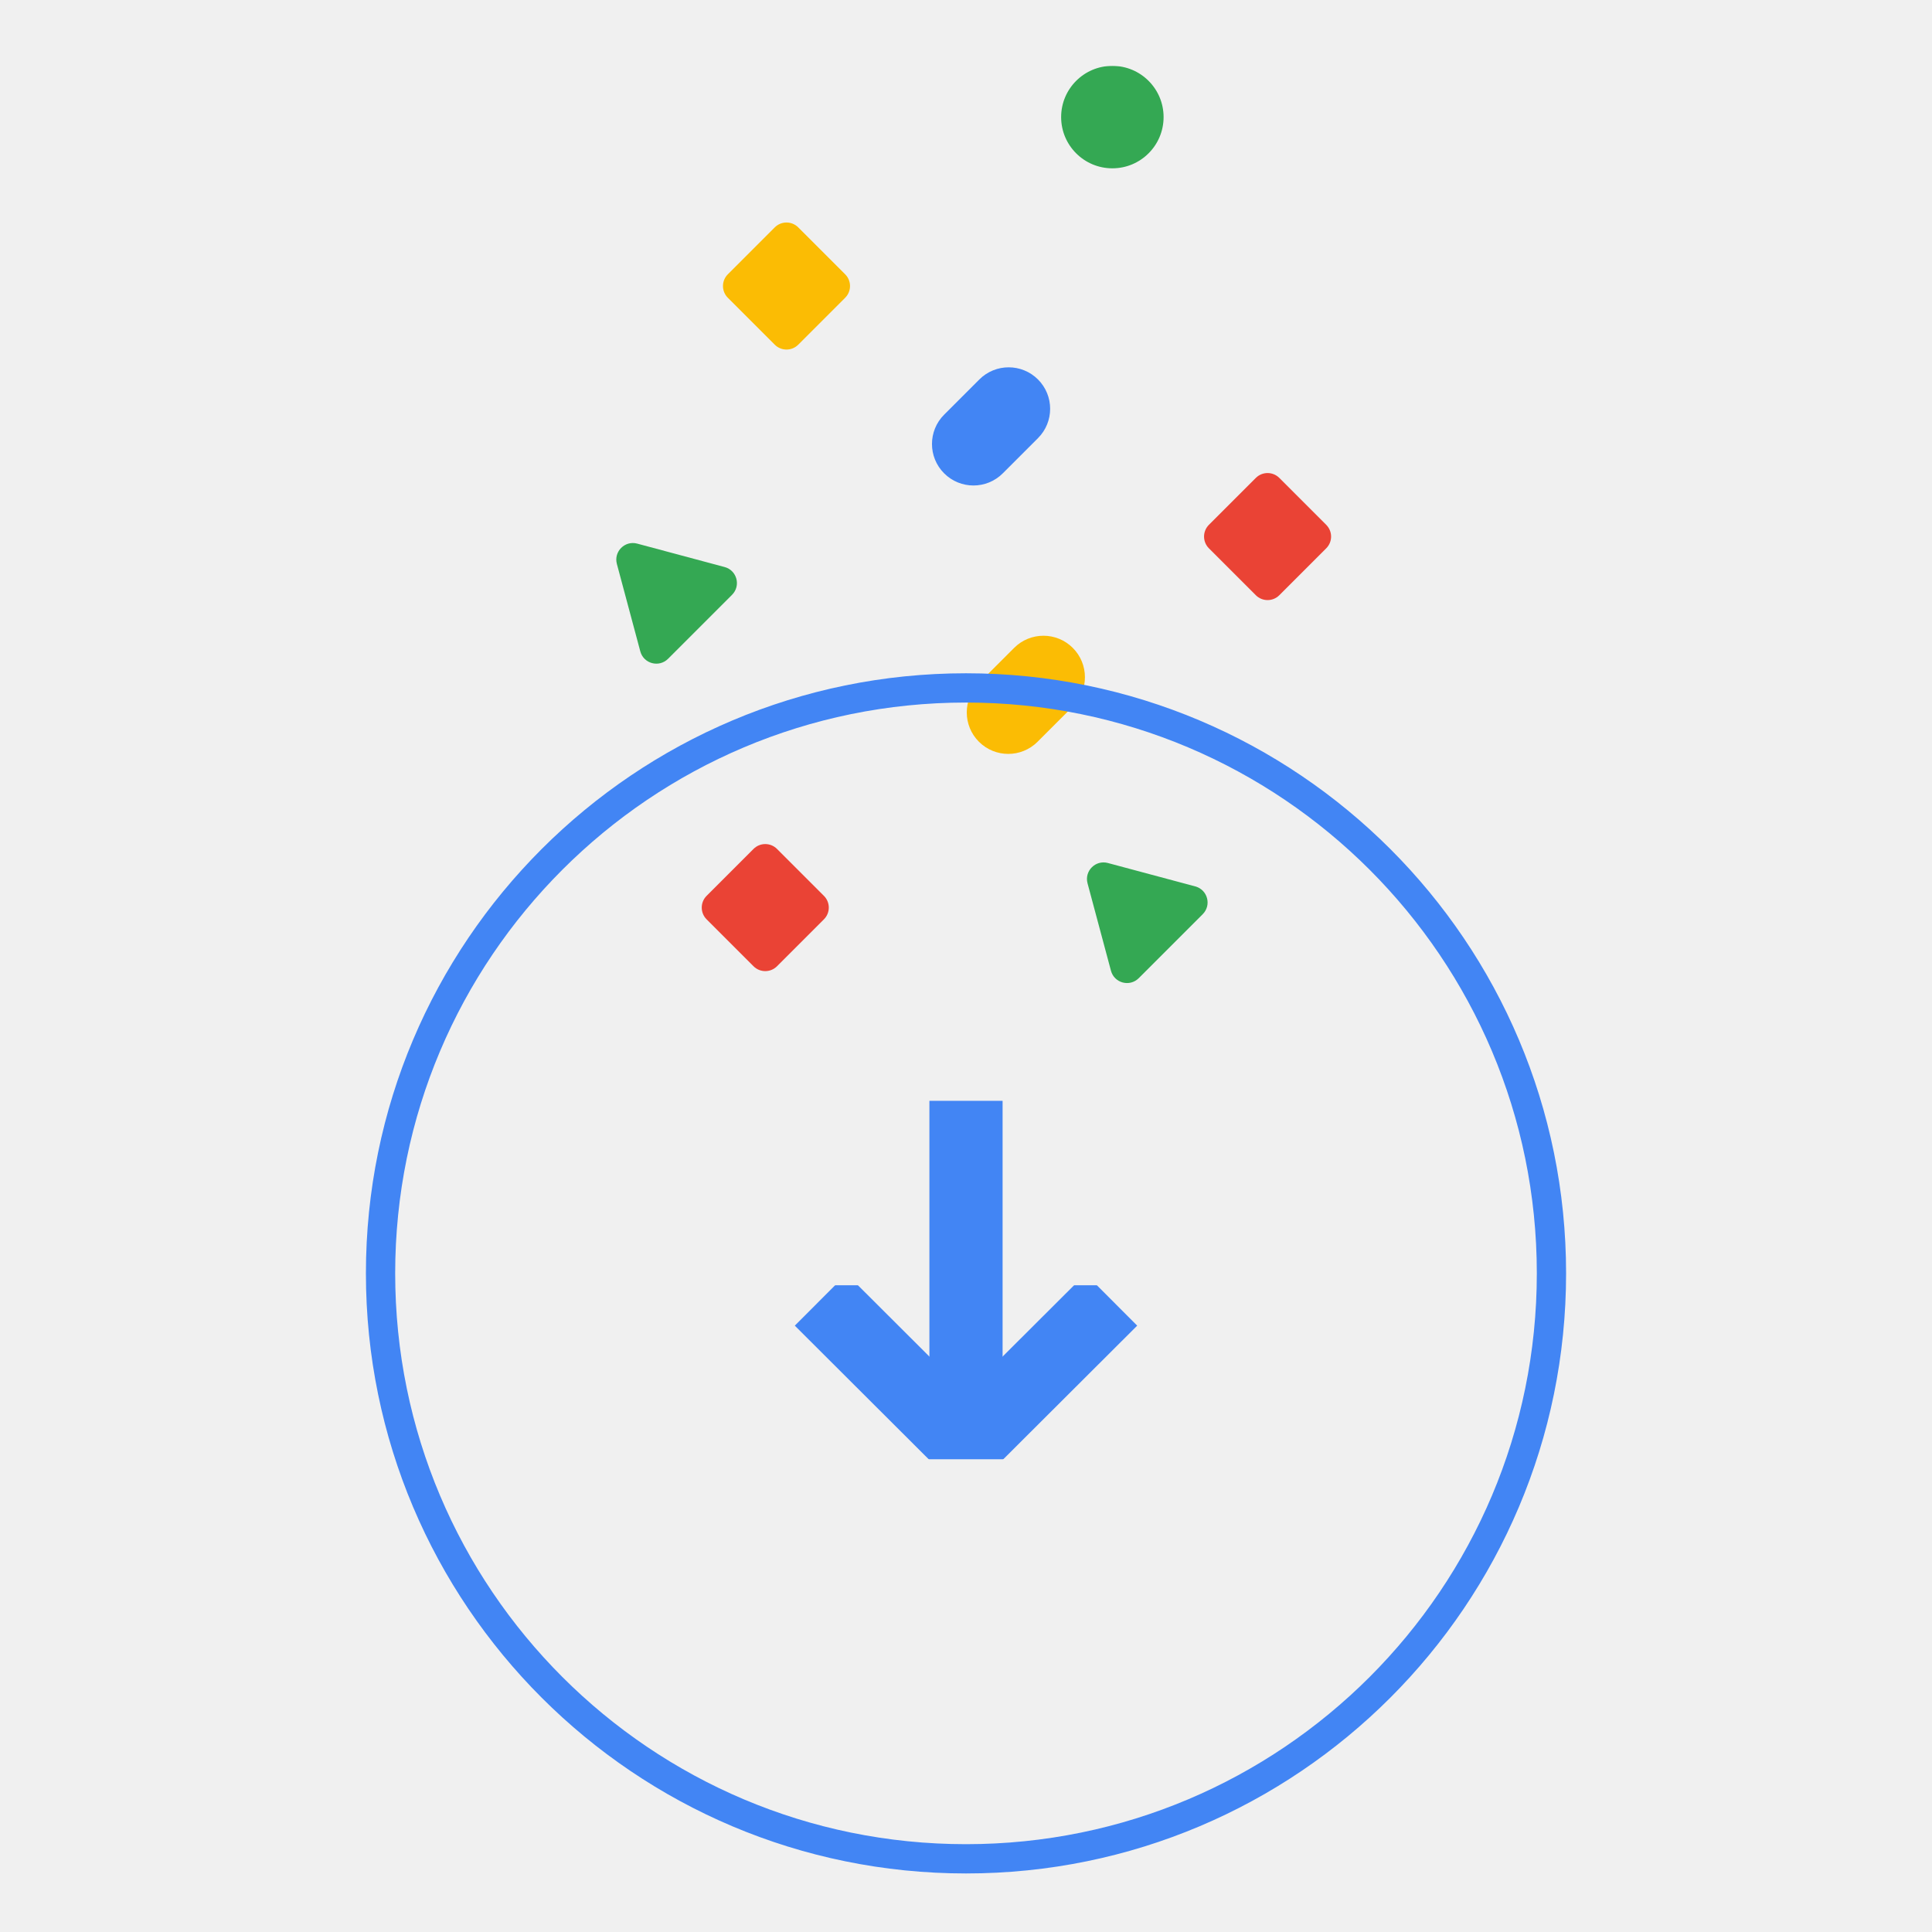
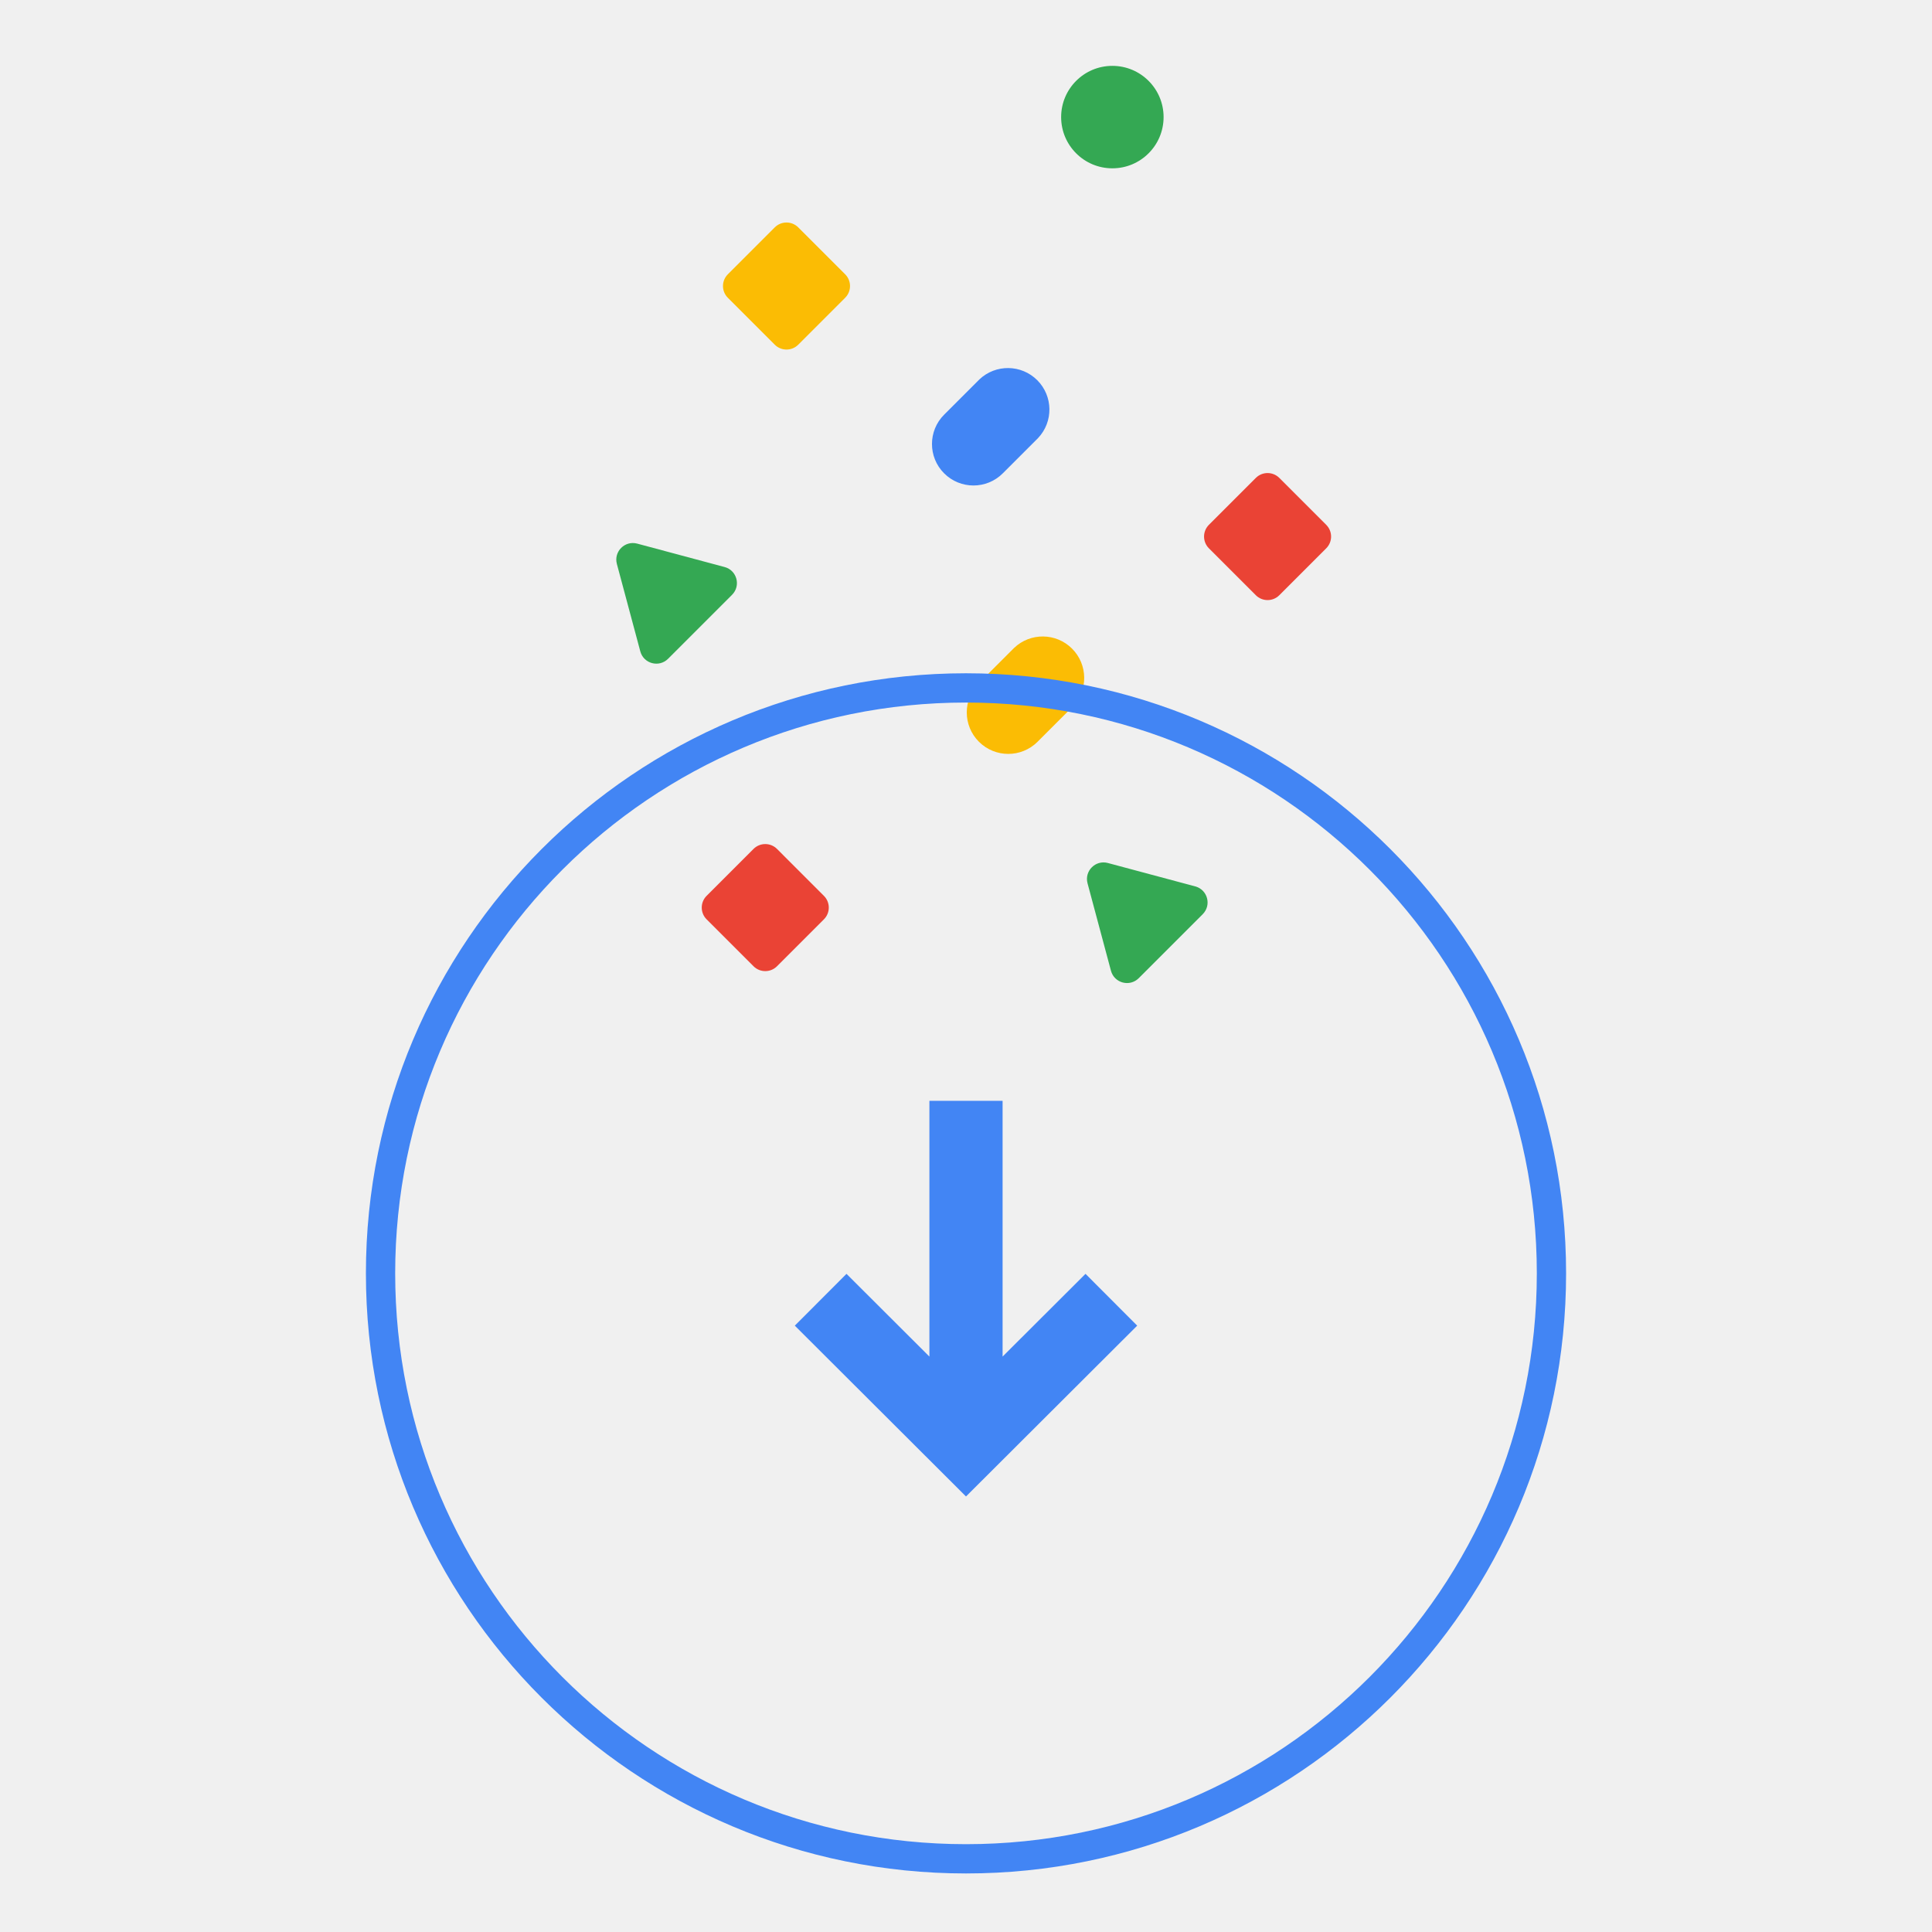
- <svg xmlns="http://www.w3.org/2000/svg" xmlns:xlink="http://www.w3.org/1999/xlink" width="528" height="528">
-   <defs>
-     <path id="a" d="M100 512h328V18H100z" />
-   </defs>
-   <g fill="none" fill-rule="evenodd">
-     <path fill="#EA4335" d="M193.108 244.831l12.826-12.826a4.538 4.538 0 0 1 6.414 0l12.824 12.826a4.534 4.534 0 0 1 0 6.414l-12.824 12.826a4.538 4.538 0 0 1-6.414 0l-12.826-12.826a4.538 4.538 0 0 1 0-6.414" />
-     <path fill="#FBBC04" d="M267.532 202.716c-4.428-4.428-4.428-11.606 0-16.032l9.62-9.62c4.426-4.428 11.604-4.428 16.032 0 4.426 4.428 4.426 11.606 0 16.032l-9.62 9.62c-4.428 4.426-11.606 4.426-16.032 0" />
-     <path fill="#34A853" d="M302.769 235.85l23.894 6.401c3.372.904 4.5 5.118 2.032 7.588l-17.49 17.49c-2.47 2.468-6.684 1.34-7.588-2.032l-6.402-23.894c-.904-3.372 2.182-6.458 5.554-5.554" />
-     <path stroke="#4285F4" stroke-linecap="round" stroke-linejoin="round" stroke-width="8" d="M424 348c0 88.366-71.634 160-160 160s-160-71.634-160-160 71.634-160 160-160 160 71.634 160 160z" />
-     <mask id="b" fill="#fff">
-       <use xlink:href="#a" />
-     </mask>
-     <path fill="#4285F4" d="M254 380.846h20v-80h-20z" mask="url(#b)" />
-     <path stroke="#4285F4" stroke-width="20" d="M224.277 355.211l39.722 39.634 39.724-39.634" mask="url(#b)" />
-     <path fill="#EA4335" d="M343.21 162.672l-12.826-12.826a4.535 4.535 0 0 1 0-6.412l12.826-12.826a4.538 4.538 0 0 1 6.414 0l12.824 12.826a4.531 4.531 0 0 1 0 6.412l-12.824 12.826a4.538 4.538 0 0 1-6.414 0" mask="url(#b)" />
-     <path fill="#FBBC04" d="M211.737 94.202l-12.826-12.826a4.535 4.535 0 0 1 0-6.412l12.826-12.826a4.538 4.538 0 0 1 6.414 0l12.826 12.826a4.535 4.535 0 0 1 0 6.412l-12.826 12.826a4.534 4.534 0 0 1-6.414 0" mask="url(#b)" />
-     <path fill="#4285F4" d="M258.024 129.358c-4.428-4.426-4.428-11.604 0-16.032l9.62-9.62c4.426-4.426 11.604-4.426 16.032 0 4.426 4.428 4.426 11.606 0 16.032l-9.62 9.62c-4.428 4.428-11.606 4.428-16.032 0" mask="url(#b)" />
-     <path fill="#34A853" d="M174.14 148.564l23.894 6.402c3.372.904 4.5 5.118 2.032 7.588l-17.49 17.49c-2.47 2.468-6.684 1.34-7.588-2.032l-6.402-23.894c-.904-3.372 2.182-6.458 5.554-5.554M318 32c0 7.732-6.268 14-14 14s-14-6.268-14-14 6.268-14 14-14 14 6.268 14 14" mask="url(#b)" />
-     <path d="M0 0h528v528H0z" />
+ <svg xmlns="http://www.w3.org/2000/svg" height="264" viewBox="0 0 264 264" width="264">
+   <g fill="none">
+     <path d="m96.554 122.415 6.413-6.413a2.269 2.269 0 0 1 3.207 0l6.412 6.414a2.267 2.267 0 0 1 0 3.206l-6.412 6.413a2.269 2.269 0 0 1-3.207 0l-6.413-6.413a2.269 2.269 0 0 1 0-3.207" fill="#ea4335" />
+     <path d="M133.766 101.358a5.667 5.667 0 0 1 0-8.016l4.81-4.81a5.67 5.67 0 0 1 8.016 8.016l-4.81 4.81a5.67 5.67 0 0 1-8.016 0" fill="#fbbc04" />
+     <path d="m151.384 117.925 11.947 3.2c1.686.453 2.25 2.56 1.016 3.795l-8.745 8.745c-1.235 1.234-3.342.67-3.794-1.016l-3.2-11.947c-.453-1.686 1.09-3.23 2.776-2.777" fill="#34a853" />
+     <path d="M214 174c0 45.287-36.712 82-82 82s-82-36.713-82-82 36.712-82 82-82 82 36.712 82 82zm-4 0c0-43.079-34.922-78-78-78s-78 34.921-78 78 34.922 78 78 78 78-34.922 78-78z" fill="#4285f4" />
+     <path d="M127 185.371v-34.948h10v34.947l11.33-11.304 7.063 7.079L132 204.486l-23.393-23.341 7.063-7.079z" fill="#4285f4" />
+     <path d="m171.605 81.336-6.413-6.413a2.268 2.268 0 0 1 0-3.206l6.413-6.413a2.269 2.269 0 0 1 3.207 0l6.412 6.413a2.266 2.266 0 0 1 0 3.206l-6.412 6.413a2.269 2.269 0 0 1-3.207 0" fill="#ea4335" />
+     <path d="m105.869 47.101-6.413-6.413a2.268 2.268 0 0 1 0-3.206l6.413-6.413a2.269 2.269 0 0 1 3.207 0l6.413 6.413a2.268 2.268 0 0 1 0 3.206l-6.413 6.413a2.267 2.267 0 0 1-3.207 0" fill="#fbbc04" />
+     <path d="M129.012 64.68a5.667 5.667 0 0 1 0-8.017l4.81-4.81a5.67 5.67 0 0 1 8.016 8.016l-4.81 4.81a5.667 5.667 0 0 1-8.016 0" fill="#4285f4" />
+     <path d="m87.07 74.282 11.947 3.201c1.686.452 2.25 2.56 1.016 3.794l-8.745 8.745c-1.235 1.234-3.342.67-3.794-1.016L84.293 77.06c-.452-1.686 1.09-3.229 2.777-2.777M159 16a7 7 0 1 1-14 0 7 7 0 0 1 14 0" fill="#34a853" />
  </g>
</svg>
